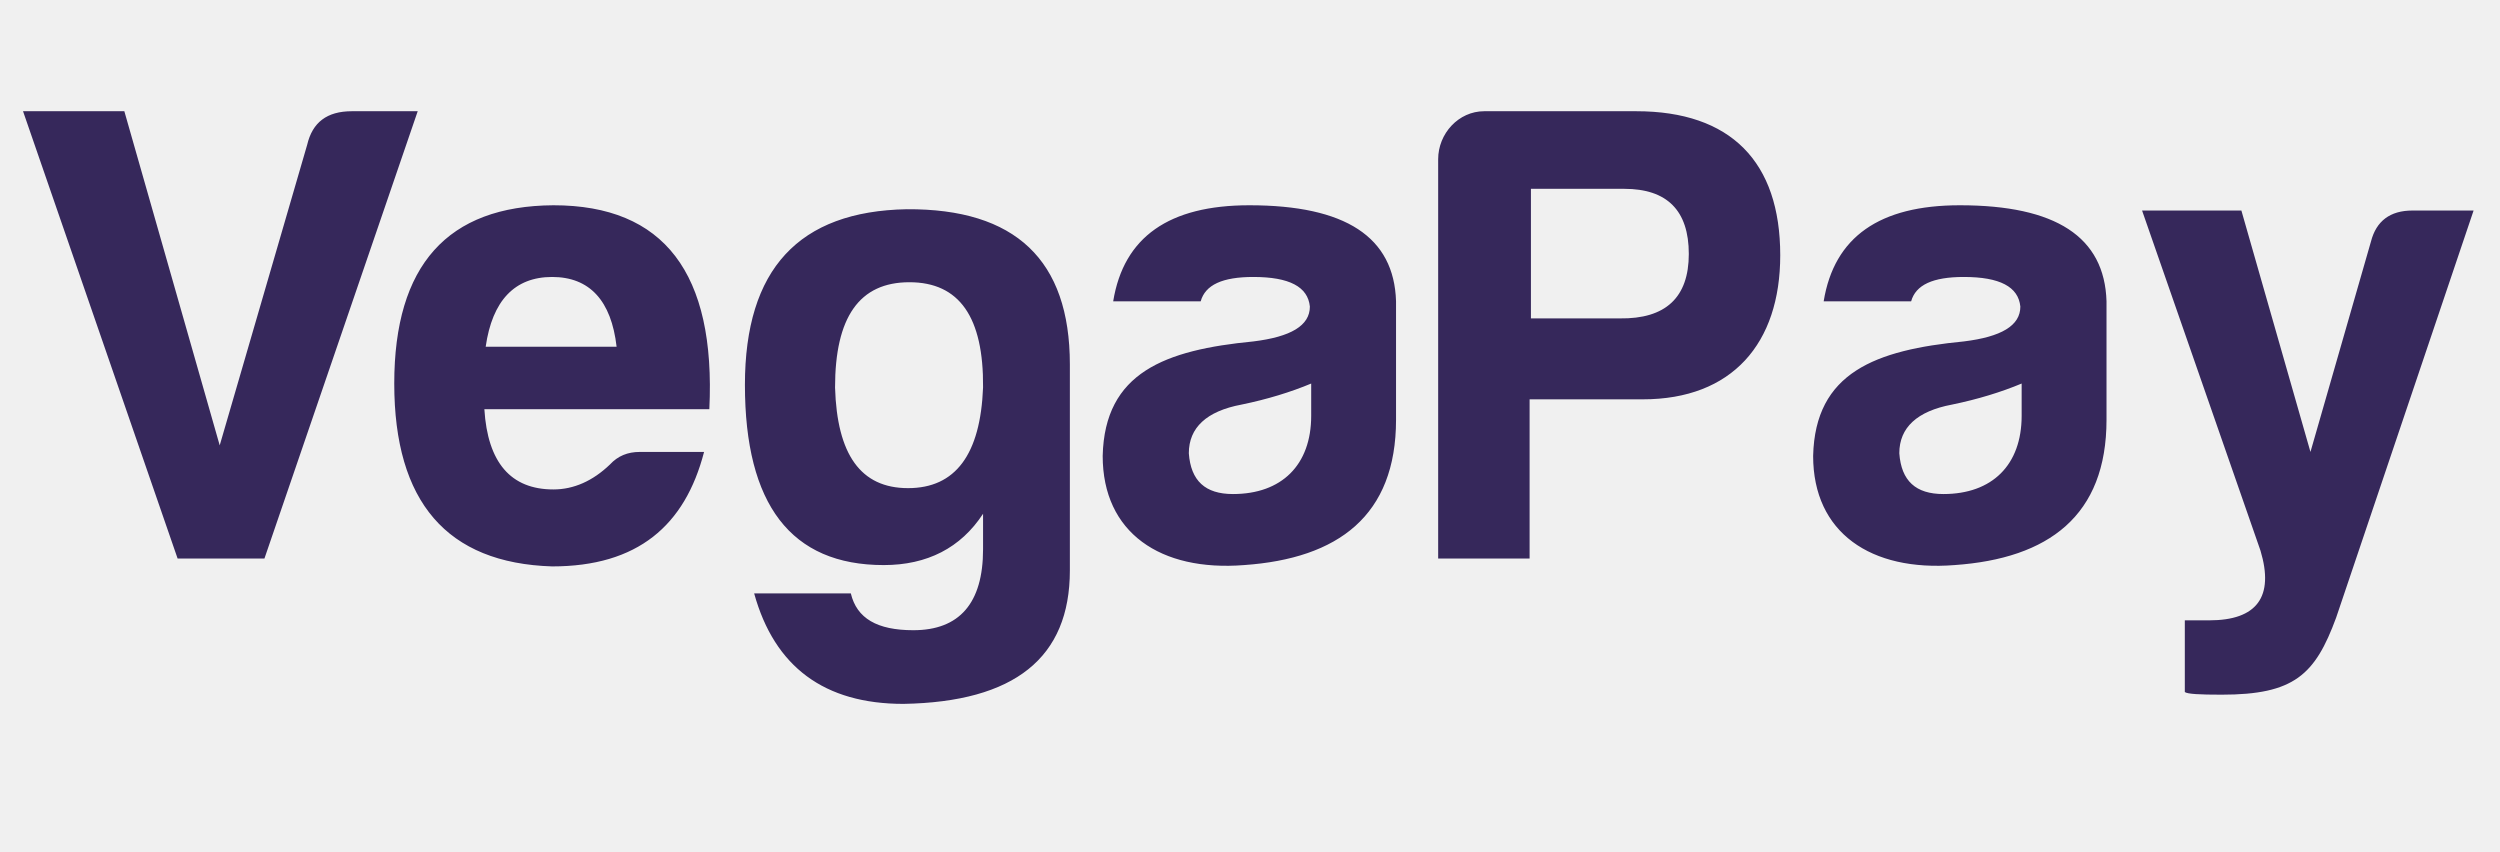
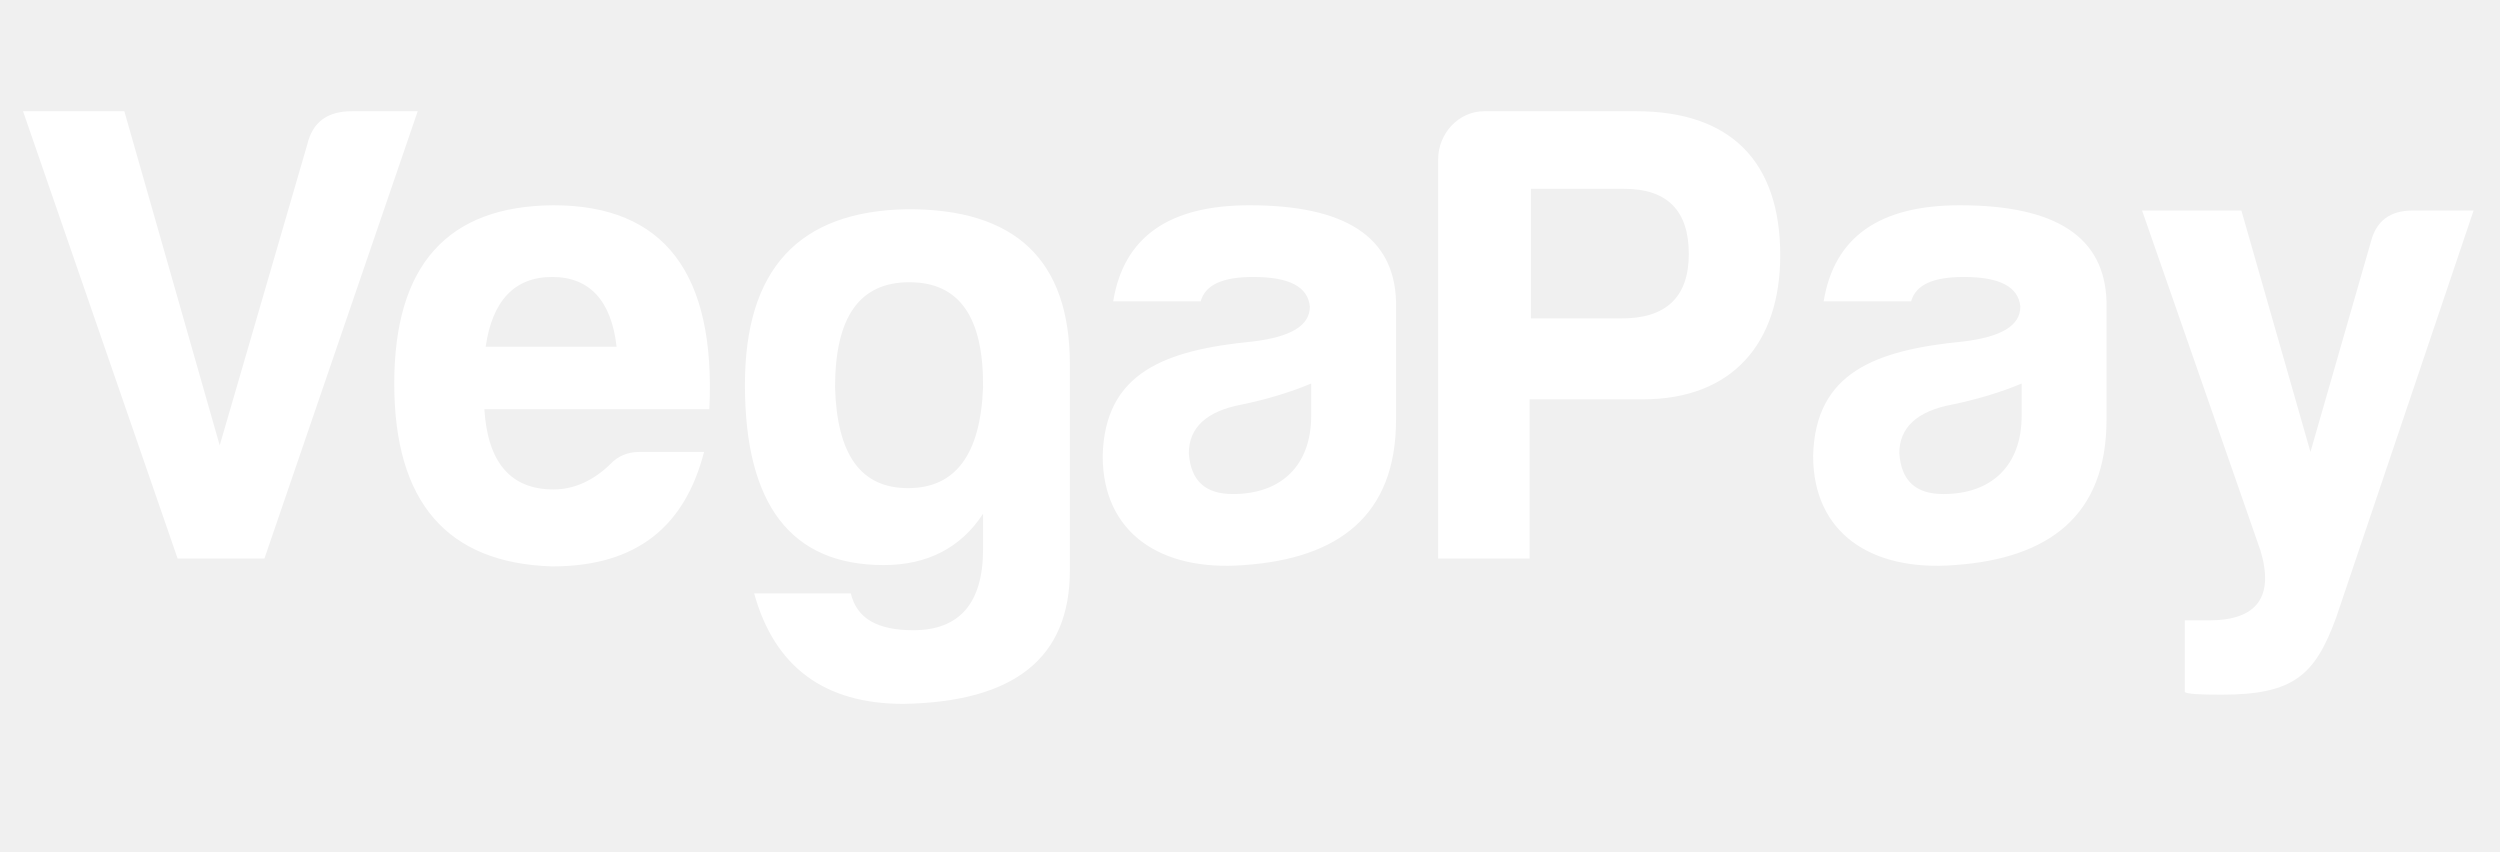
<svg xmlns="http://www.w3.org/2000/svg" width="94" height="32" viewBox="0 0 94 32" fill="none">
-   <path d="M13.232 4.182C12.292 4.182 11.748 4.602 11.55 5.443L8.261 16.746L4.675 4.182H0.866L6.678 21H9.943L15.706 4.182H13.232ZM26.473 16.993H24.049C23.604 16.993 23.233 17.142 22.936 17.463C22.293 18.081 21.576 18.403 20.809 18.403C19.202 18.403 18.336 17.389 18.212 15.386H26.671C26.918 10.266 24.965 7.718 20.809 7.718C16.827 7.743 14.824 9.969 14.824 14.421C14.824 18.873 16.803 21.173 20.76 21.297C23.975 21.297 25.756 19.763 26.473 16.993ZM20.76 10.414C22.17 10.414 22.986 11.305 23.184 13.036H18.262C18.509 11.305 19.35 10.414 20.76 10.414ZM34.143 18.354C32.362 18.354 31.472 17.092 31.398 14.569C31.398 11.923 32.313 10.612 34.193 10.612C36.072 10.612 36.987 11.923 36.963 14.569C36.864 17.092 35.924 18.354 34.143 18.354ZM33.228 21.247C34.86 21.247 36.122 20.604 36.963 19.318C36.963 20.678 36.963 20.654 36.963 20.654C36.963 22.682 36.072 23.696 34.341 23.696C32.981 23.696 32.214 23.251 31.991 22.311H28.356C29.122 25.081 31.002 26.466 33.97 26.466C38.15 26.392 40.227 24.735 40.227 21.445V13.704C40.227 9.771 38.175 7.842 34.094 7.867C30.038 7.941 28.009 10.117 28.009 14.47C28.009 18.972 29.741 21.247 33.228 21.247ZM46.358 18.576C45.319 18.576 44.775 18.081 44.7 17.043C44.7 16.078 45.368 15.46 46.679 15.213C47.644 15.015 48.534 14.742 49.301 14.421V15.633C49.301 17.488 48.188 18.576 46.358 18.576ZM47.124 10.414C48.485 10.414 49.177 10.785 49.251 11.527C49.251 12.245 48.534 12.665 47.124 12.838C43.81 13.16 41.535 14.001 41.461 17.142C41.461 20.035 43.637 21.495 46.778 21.247C50.315 21 52.491 19.392 52.491 15.781V11.329C52.417 8.906 50.587 7.718 46.976 7.718C43.959 7.718 42.252 8.906 41.856 11.329H45.146C45.319 10.711 45.962 10.414 47.124 10.414ZM66.937 9.598C66.937 6.086 65.082 4.182 61.52 4.182H55.807C54.842 4.182 54.075 5.022 54.075 5.987V21H57.513V15.015H61.767C65.131 15.015 66.937 12.912 66.937 9.598ZM57.563 11.972V7.1H61.075C62.683 7.1 63.499 7.916 63.499 9.549C63.499 11.181 62.633 11.997 60.902 11.972H57.563ZM73.071 18.576C72.032 18.576 71.488 18.081 71.414 17.043C71.414 16.078 72.082 15.46 73.393 15.213C74.357 15.015 75.248 14.742 76.014 14.421V15.633C76.014 17.488 74.901 18.576 73.071 18.576ZM73.838 10.414C75.198 10.414 75.891 10.785 75.965 11.527C75.965 12.245 75.248 12.665 73.838 12.838C70.524 13.16 68.248 14.001 68.174 17.142C68.174 20.035 70.351 21.495 73.492 21.247C77.028 21 79.205 19.392 79.205 15.781V11.329C79.131 8.906 77.301 7.718 73.69 7.718C70.672 7.718 68.966 8.906 68.57 11.329H71.859C72.032 10.711 72.675 10.414 73.838 10.414ZM82.149 23.325V26.021C82.248 26.095 82.694 26.12 83.534 26.12C86.255 26.12 87.047 25.378 87.838 23.226L93.007 7.916H90.707C89.866 7.916 89.347 8.312 89.149 9.079L86.873 16.993L84.276 7.916H80.542L84.994 20.703C85.513 22.434 84.87 23.325 83.064 23.325H82.149Z" fill="#36285B" />
+   <path d="M13.232 4.182C12.292 4.182 11.748 4.602 11.55 5.443L8.261 16.746L4.675 4.182H0.866L6.678 21H9.943L15.706 4.182H13.232ZM26.473 16.993H24.049C23.604 16.993 23.233 17.142 22.936 17.463C22.293 18.081 21.576 18.403 20.809 18.403C19.202 18.403 18.336 17.389 18.212 15.386H26.671C26.918 10.266 24.965 7.718 20.809 7.718C16.827 7.743 14.824 9.969 14.824 14.421C14.824 18.873 16.803 21.173 20.76 21.297C23.975 21.297 25.756 19.763 26.473 16.993ZM20.76 10.414C22.17 10.414 22.986 11.305 23.184 13.036H18.262C18.509 11.305 19.35 10.414 20.76 10.414ZM34.143 18.354C32.362 18.354 31.472 17.092 31.398 14.569C31.398 11.923 32.313 10.612 34.193 10.612C36.072 10.612 36.987 11.923 36.963 14.569C36.864 17.092 35.924 18.354 34.143 18.354ZM33.228 21.247C34.86 21.247 36.122 20.604 36.963 19.318C36.963 20.678 36.963 20.654 36.963 20.654C36.963 22.682 36.072 23.696 34.341 23.696C32.981 23.696 32.214 23.251 31.991 22.311H28.356C29.122 25.081 31.002 26.466 33.97 26.466C38.15 26.392 40.227 24.735 40.227 21.445V13.704C40.227 9.771 38.175 7.842 34.094 7.867C30.038 7.941 28.009 10.117 28.009 14.47C28.009 18.972 29.741 21.247 33.228 21.247ZM46.358 18.576C45.319 18.576 44.775 18.081 44.7 17.043C44.7 16.078 45.368 15.46 46.679 15.213C47.644 15.015 48.534 14.742 49.301 14.421V15.633C49.301 17.488 48.188 18.576 46.358 18.576ZM47.124 10.414C48.485 10.414 49.177 10.785 49.251 11.527C49.251 12.245 48.534 12.665 47.124 12.838C43.81 13.16 41.535 14.001 41.461 17.142C41.461 20.035 43.637 21.495 46.778 21.247C50.315 21 52.491 19.392 52.491 15.781V11.329C52.417 8.906 50.587 7.718 46.976 7.718C43.959 7.718 42.252 8.906 41.856 11.329H45.146C45.319 10.711 45.962 10.414 47.124 10.414ZM66.937 9.598C66.937 6.086 65.082 4.182 61.52 4.182H55.807C54.842 4.182 54.075 5.022 54.075 5.987V21H57.513V15.015H61.767C65.131 15.015 66.937 12.912 66.937 9.598ZM57.563 11.972V7.1H61.075C62.683 7.1 63.499 7.916 63.499 9.549C63.499 11.181 62.633 11.997 60.902 11.972H57.563ZM73.071 18.576C72.032 18.576 71.488 18.081 71.414 17.043C71.414 16.078 72.082 15.46 73.393 15.213C74.357 15.015 75.248 14.742 76.014 14.421V15.633C76.014 17.488 74.901 18.576 73.071 18.576ZM73.838 10.414C75.198 10.414 75.891 10.785 75.965 11.527C75.965 12.245 75.248 12.665 73.838 12.838C70.524 13.16 68.248 14.001 68.174 17.142C68.174 20.035 70.351 21.495 73.492 21.247C77.028 21 79.205 19.392 79.205 15.781V11.329C79.131 8.906 77.301 7.718 73.69 7.718C70.672 7.718 68.966 8.906 68.57 11.329H71.859C72.032 10.711 72.675 10.414 73.838 10.414ZM82.149 23.325V26.021C82.248 26.095 82.694 26.12 83.534 26.12C86.255 26.12 87.047 25.378 87.838 23.226L93.007 7.916H90.707C89.866 7.916 89.347 8.312 89.149 9.079L86.873 16.993L84.276 7.916H80.542L84.994 20.703C85.513 22.434 84.87 23.325 83.064 23.325H82.149Z" fill="#FFFFFF" />
</svg>
